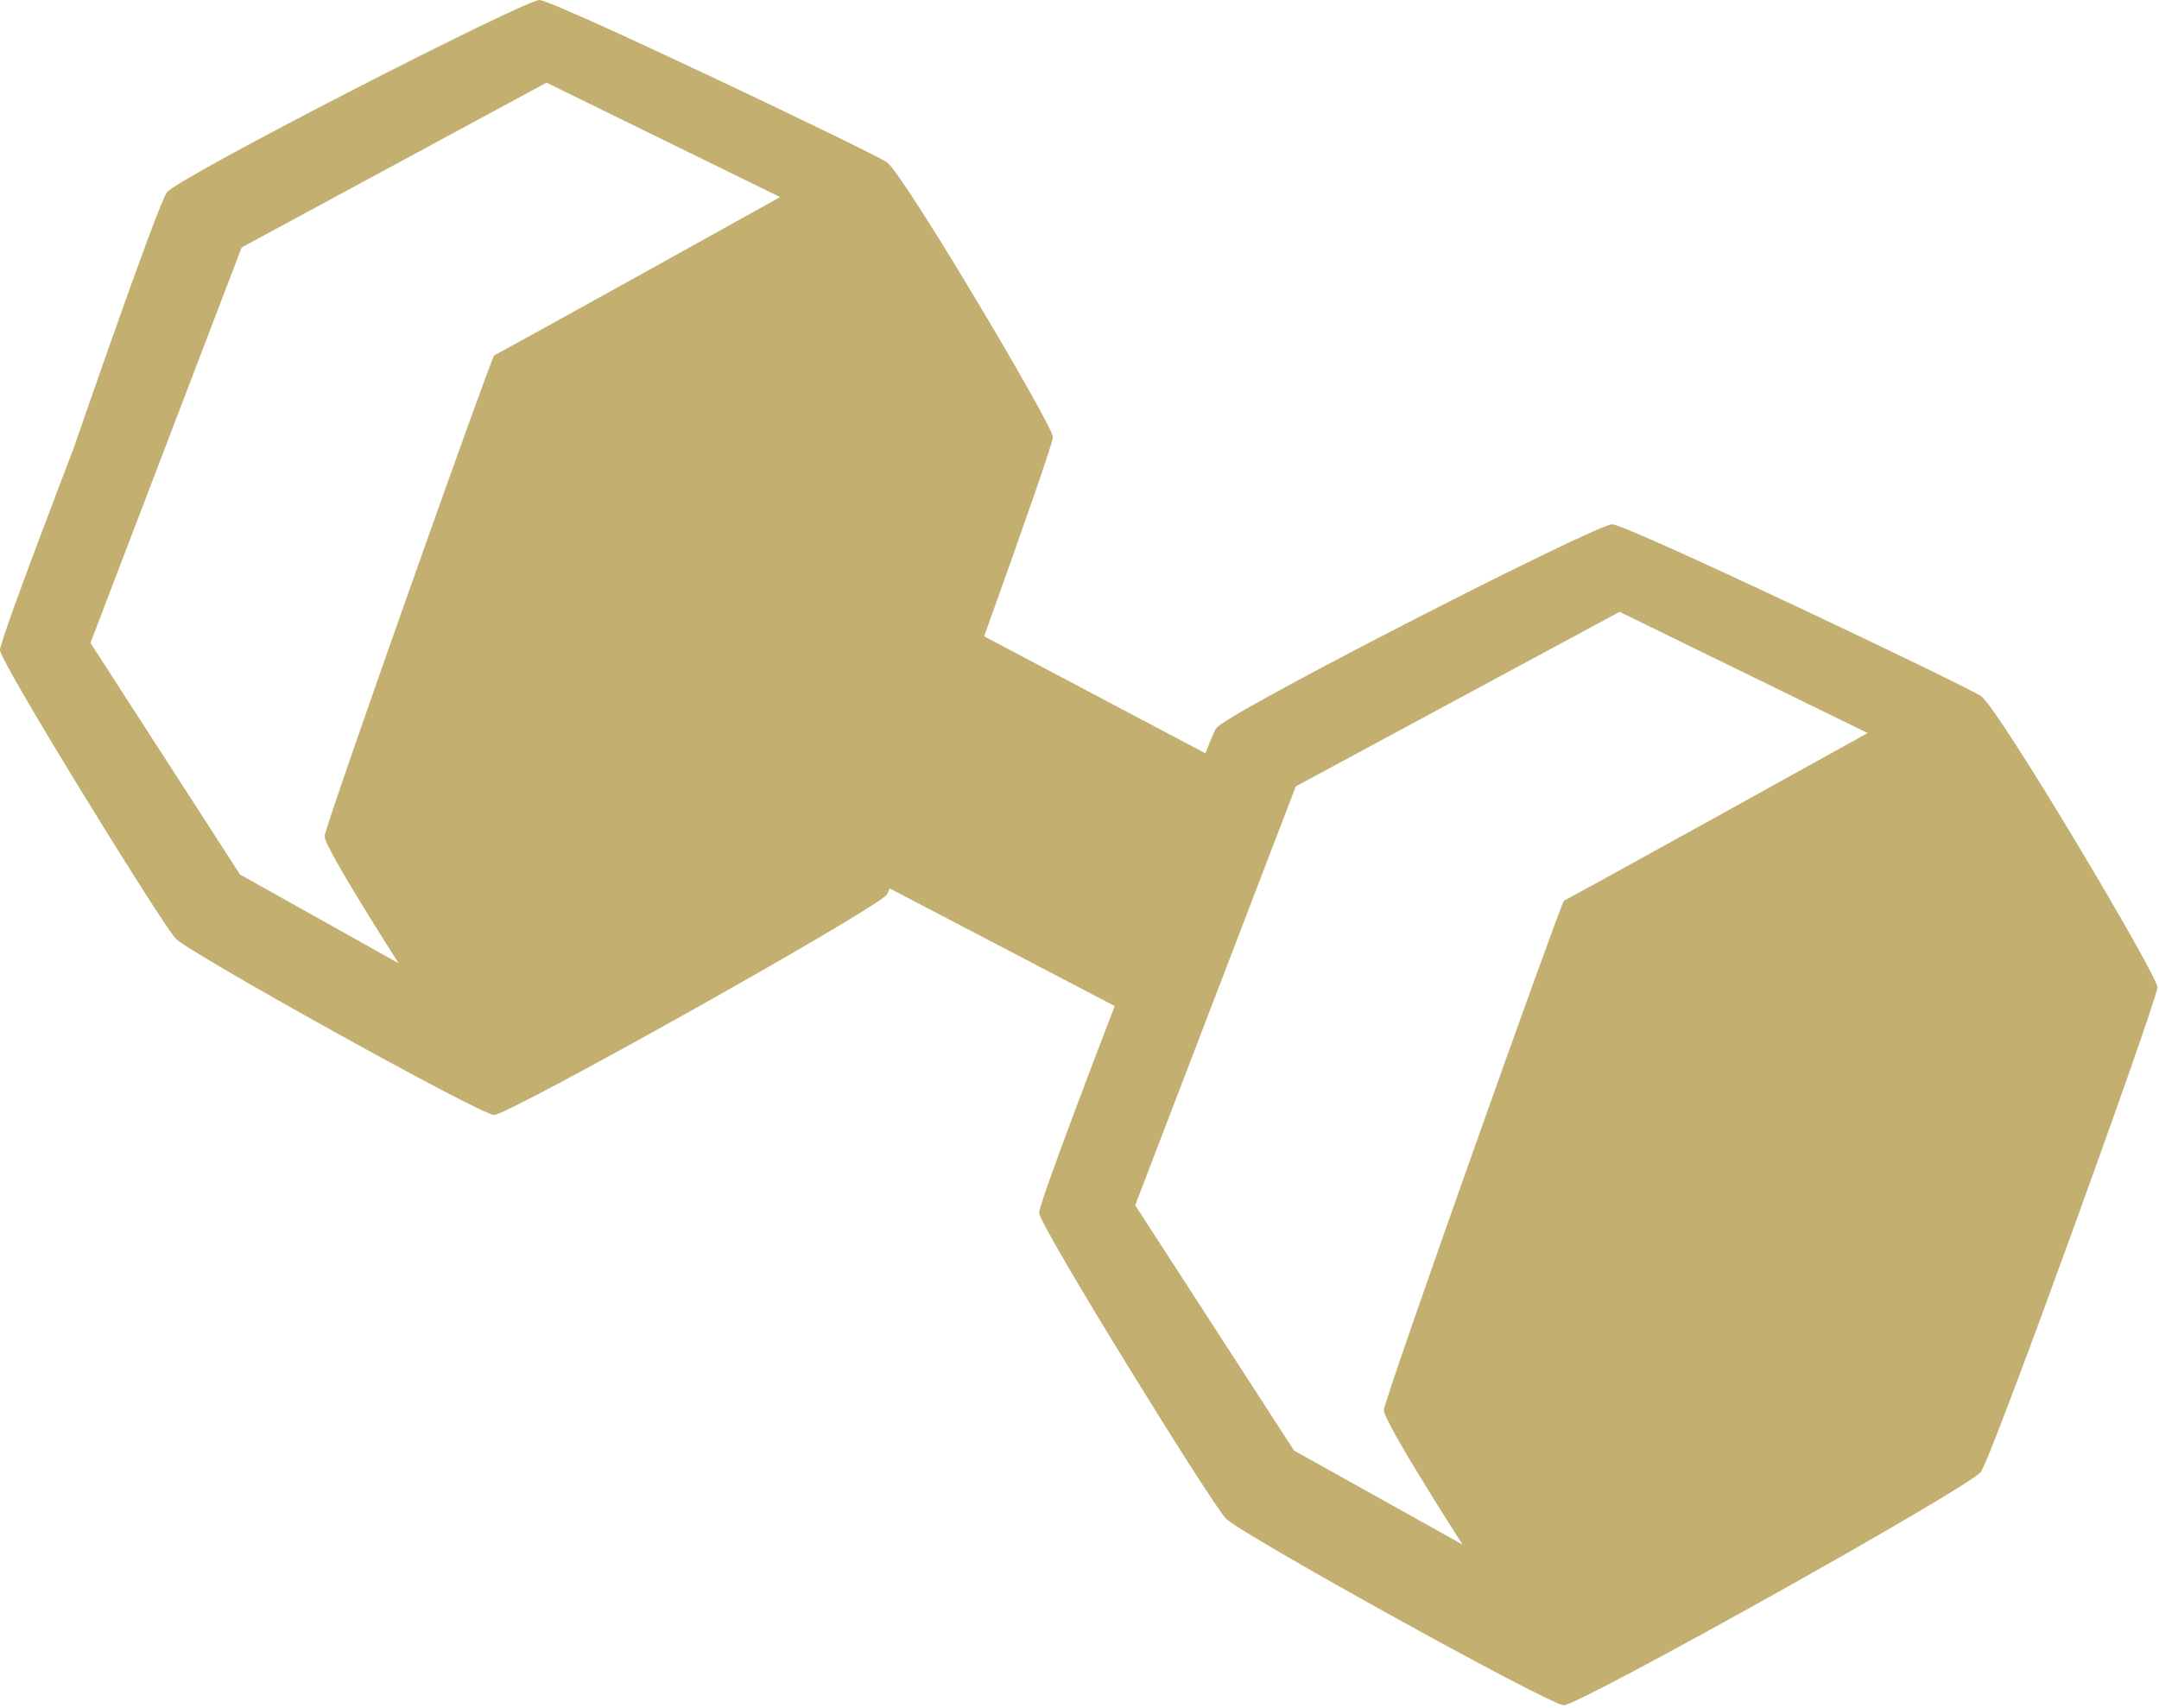
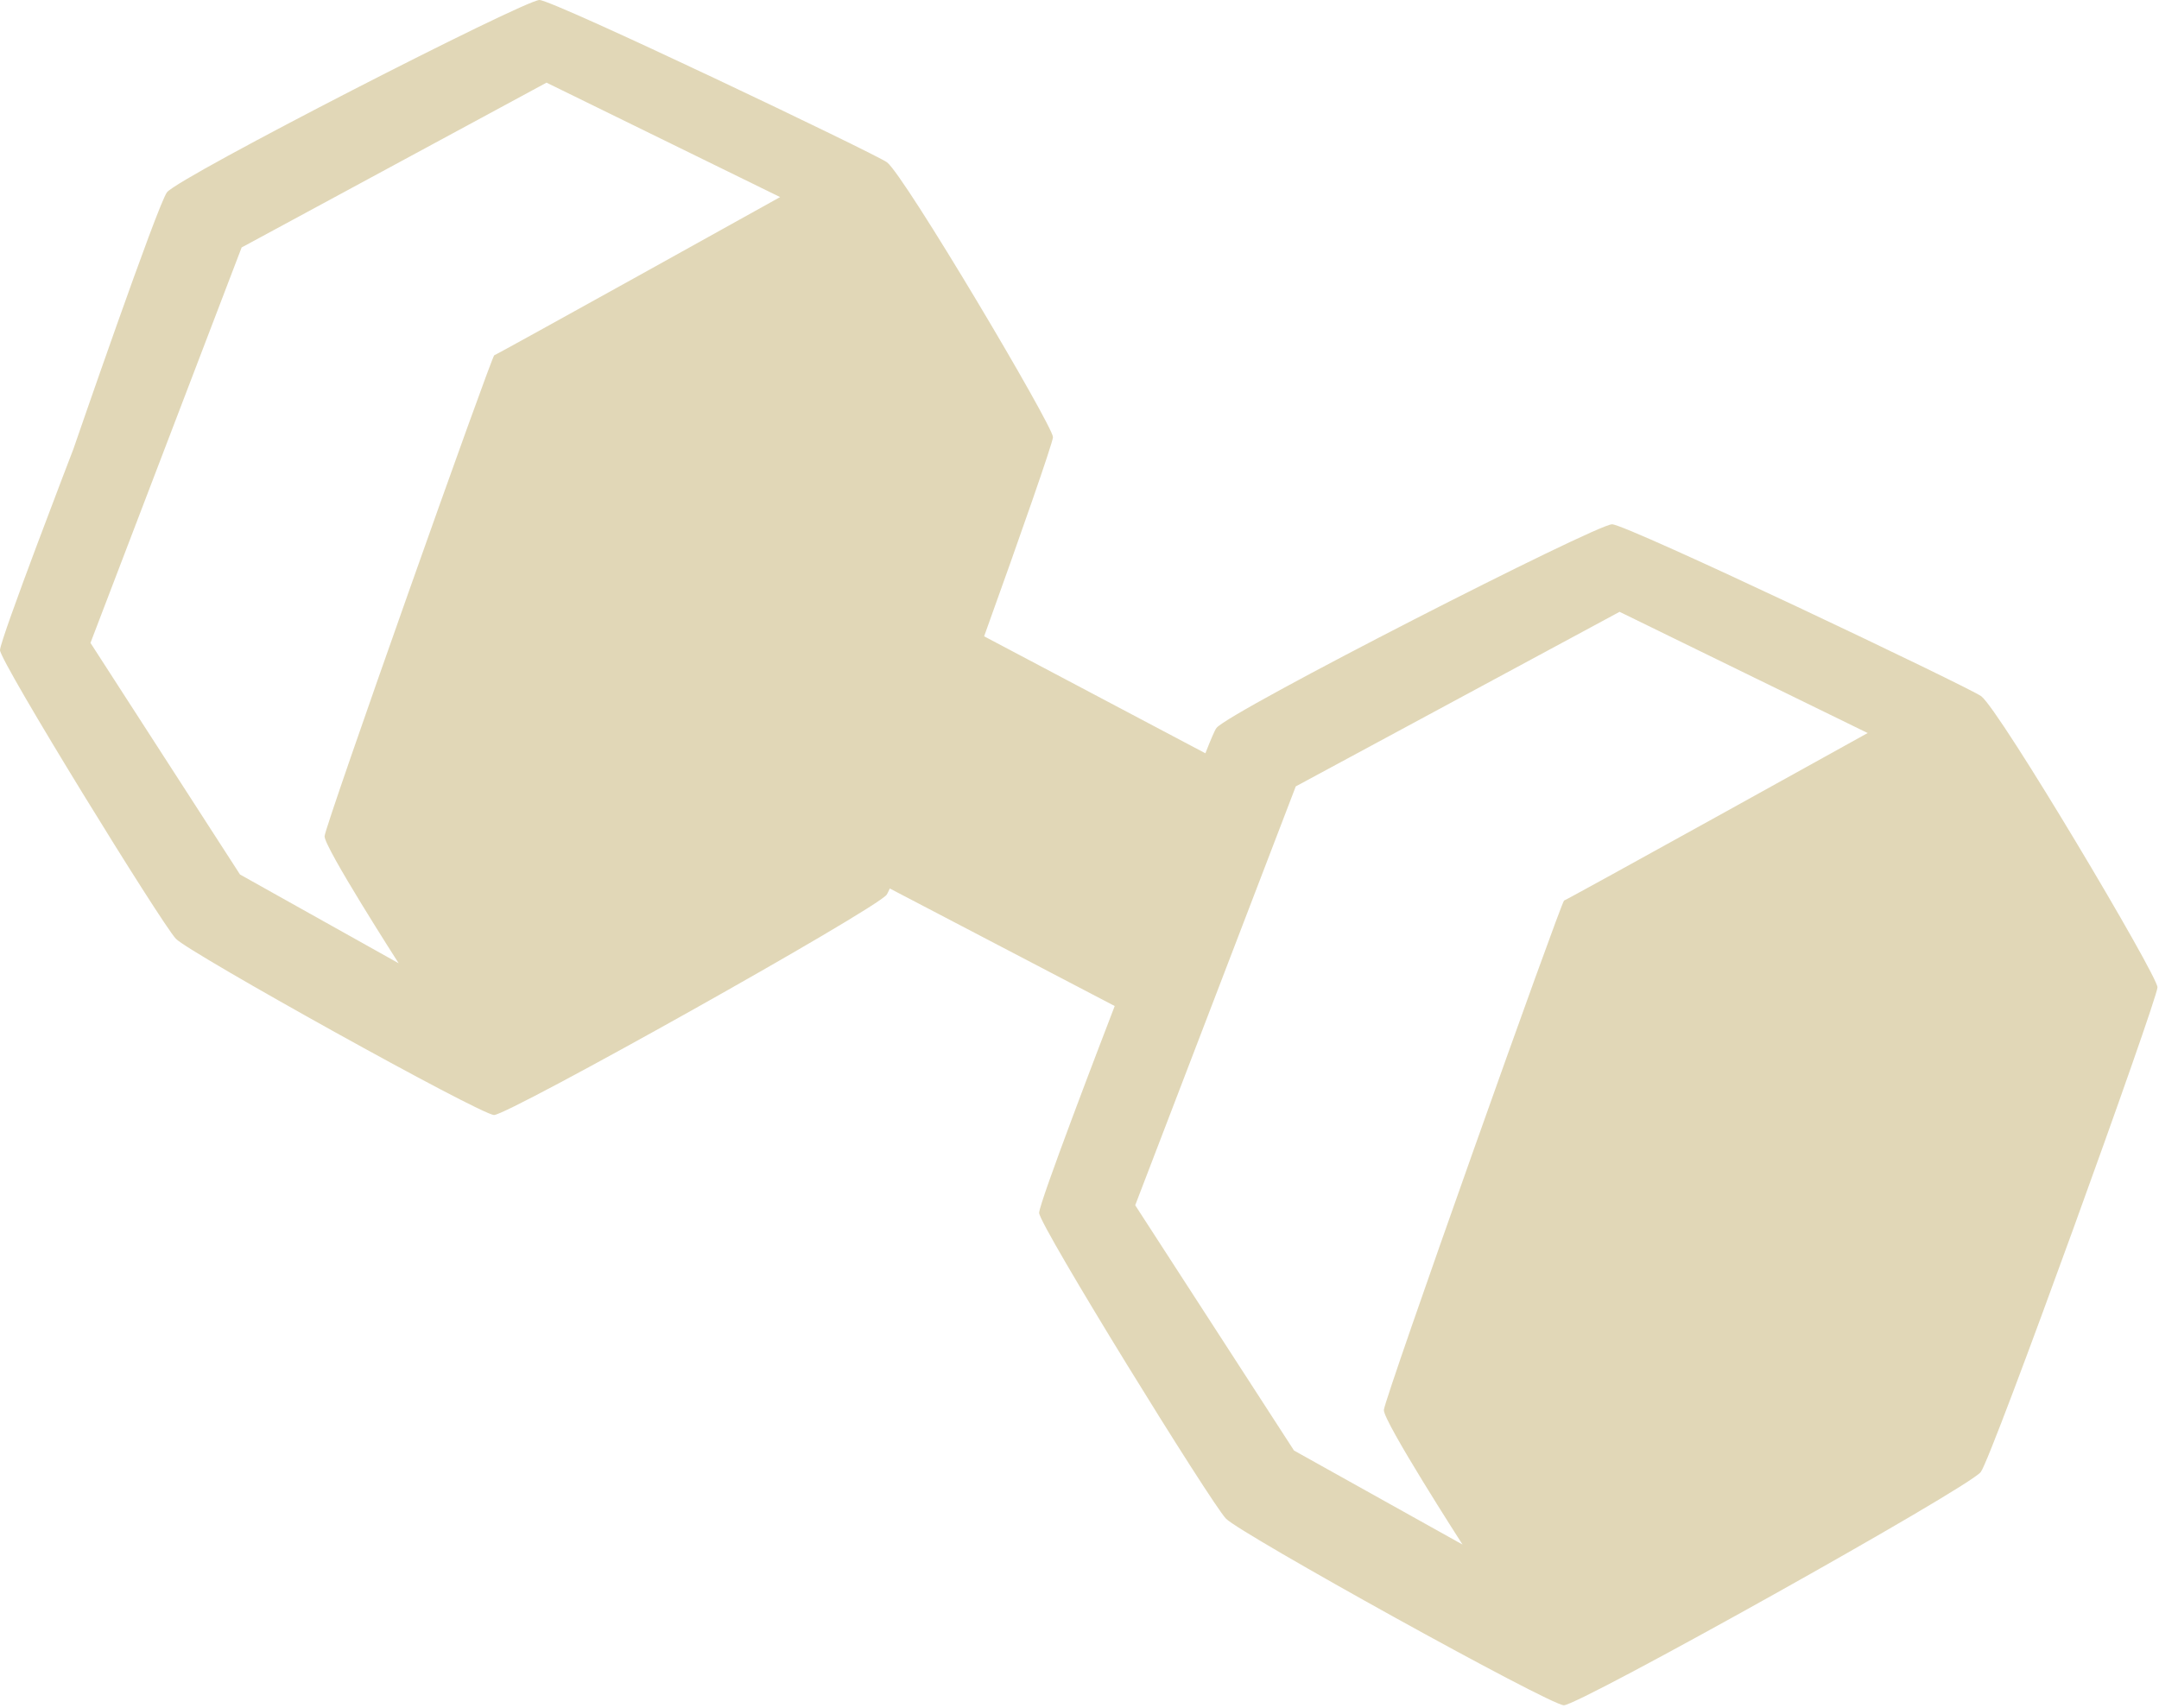
<svg xmlns="http://www.w3.org/2000/svg" width="100%" height="100%" viewBox="0 0 890 704" version="1.1" xml:space="preserve" style="fill-rule:evenodd;clip-rule:evenodd;stroke-linejoin:round;stroke-miterlimit:2;">
  <g transform="matrix(1,0,0,1,-666.415,-907.389)">
-     <path d="M1033.21,1273.69C1032.6,1275.08 1032.15,1275.96 1031.91,1276.28C1027.05         ,1282.55 875.74,1367.25 870.066,1367.08C864.299,1366.9 744.65,1300.36 738.939,1294.44C733.16,1288.45 666.319,1180.03 666.415,1175.41C666.511,1170.84 696.674,1092.5 696.674,1092.5C696.674,1092.5 731.53,991.303 735.261,986.649C740.444,980.183 882.583,907.395 888.786,907.389C894.47,907.383 1027.52,970.926 1032.06,974.301C1039.18,979.594 1100.48,1082.95 1100.48,1087.61C1100.48,1089.73 1087.08,1128.11 1072.1,1169.72L1163.31,1217.95C1165.57,1212.17 1167.21,1208.34 1167.89,1207.49C1173.4,1200.64 1324.36,1123.55 1330.95,1123.54C1336.98,1123.54 1478.3,1190.84 1483.12,1194.41C1490.68,1200.02 1555.79,1309.5 1555.79,1314.43C1555.79,1319.36 1487.53,1508.38 1482.95,1514.27C1477.8,1520.9 1317.09,1610.62 1311.07,1610.43C1304.94,1610.24 1177.86,1539.77 1171.8,1533.5C1165.66,1527.16 1094.67,1412.32 1094.77,1407.42C1094.86,1403.09 1120.56,1336.11 1125.93,1322.15L1033.21,1273.69ZM1334.05,1159.63L1436.32,1209.6C1436.32,1209.6 1312.26,1278.45 1311.17,1278.66C1310.08,1278.88 1237.11,1483.98 1236.88,1488.69C1236.64,1493.41 1269.31,1544.17 1269.31,1544.17L1199.85,1505.41L1134.38,1404.28L1200.57,1231.6L1334.05,1159.63ZM891.707,941.466L987.997,988.641C987.997,988.641 871.194,1053.64 870.164,1053.85C869.134,1054.05 800.433,1247.69 800.213,1252.14C799.992,1256.59 830.749,1304.52 830.749,1304.52L765.351,1267.92L703.712,1172.44L766.025,1009.41L891.707,941.466Z" style="fill:rgb(195,176,112);" />
+     <path d="M1033.21,1273.69C1032.6,1275.08 1032.15,1275.96 1031.91,1276.28C1027.05         ,1282.55 875.74,1367.25 870.066,1367.08C864.299,1366.9 744.65,1300.36 738.939,1294.44C733.16,1288.45 666.319,1180.03 666.415,1175.41C666.511,1170.84 696.674,1092.5 696.674,1092.5C696.674,1092.5 731.53,991.303 735.261,986.649C740.444,980.183 882.583,907.395 888.786,907.389C894.47,907.383 1027.52,970.926 1032.06,974.301C1039.18,979.594 1100.48,1082.95 1100.48,1087.61C1100.48,1089.73 1087.08,1128.11 1072.1,1169.72L1163.31,1217.95C1165.57,1212.17 1167.21,1208.34 1167.89,1207.49C1173.4,1200.64 1324.36,1123.55 1330.95,1123.54C1336.98,1123.54 1478.3,1190.84 1483.12,1194.41C1490.68,1200.02 1555.79,1309.5 1555.79,1314.43C1555.79,1319.36 1487.53,1508.38 1482.95,1514.27C1477.8,1520.9 1317.09,1610.62 1311.07,1610.43C1304.94,1610.24 1177.86,1539.77 1171.8,1533.5C1165.66,1527.16 1094.67,1412.32 1094.77,1407.42C1094.86,1403.09 1120.56,1336.11 1125.93,1322.15L1033.21,1273.69ZM1334.05,1159.63L1436.32,1209.6C1436.32,1209.6 1312.26,1278.45 1311.17,1278.66C1310.08,1278.88 1237.11,1483.98 1236.88,1488.69C1236.64,1493.41 1269.31,1544.17 1269.31,1544.17L1199.85,1505.41L1134.38,1404.28L1200.57,1231.6L1334.05,1159.63ZM891.707,941.466L987.997,988.641C987.997,988.641 871.194,1053.64 870.164,1053.85C869.134,1054.05 800.433,1247.69 800.213,1252.14C799.992,1256.59 830.749,1304.52 830.749,1304.52L765.351,1267.92L703.712,1172.44L766.025,1009.41L891.707,941.466Z" style="fill:rgb(195,176,112);" opacity="0.5" />
  </g>
</svg>
